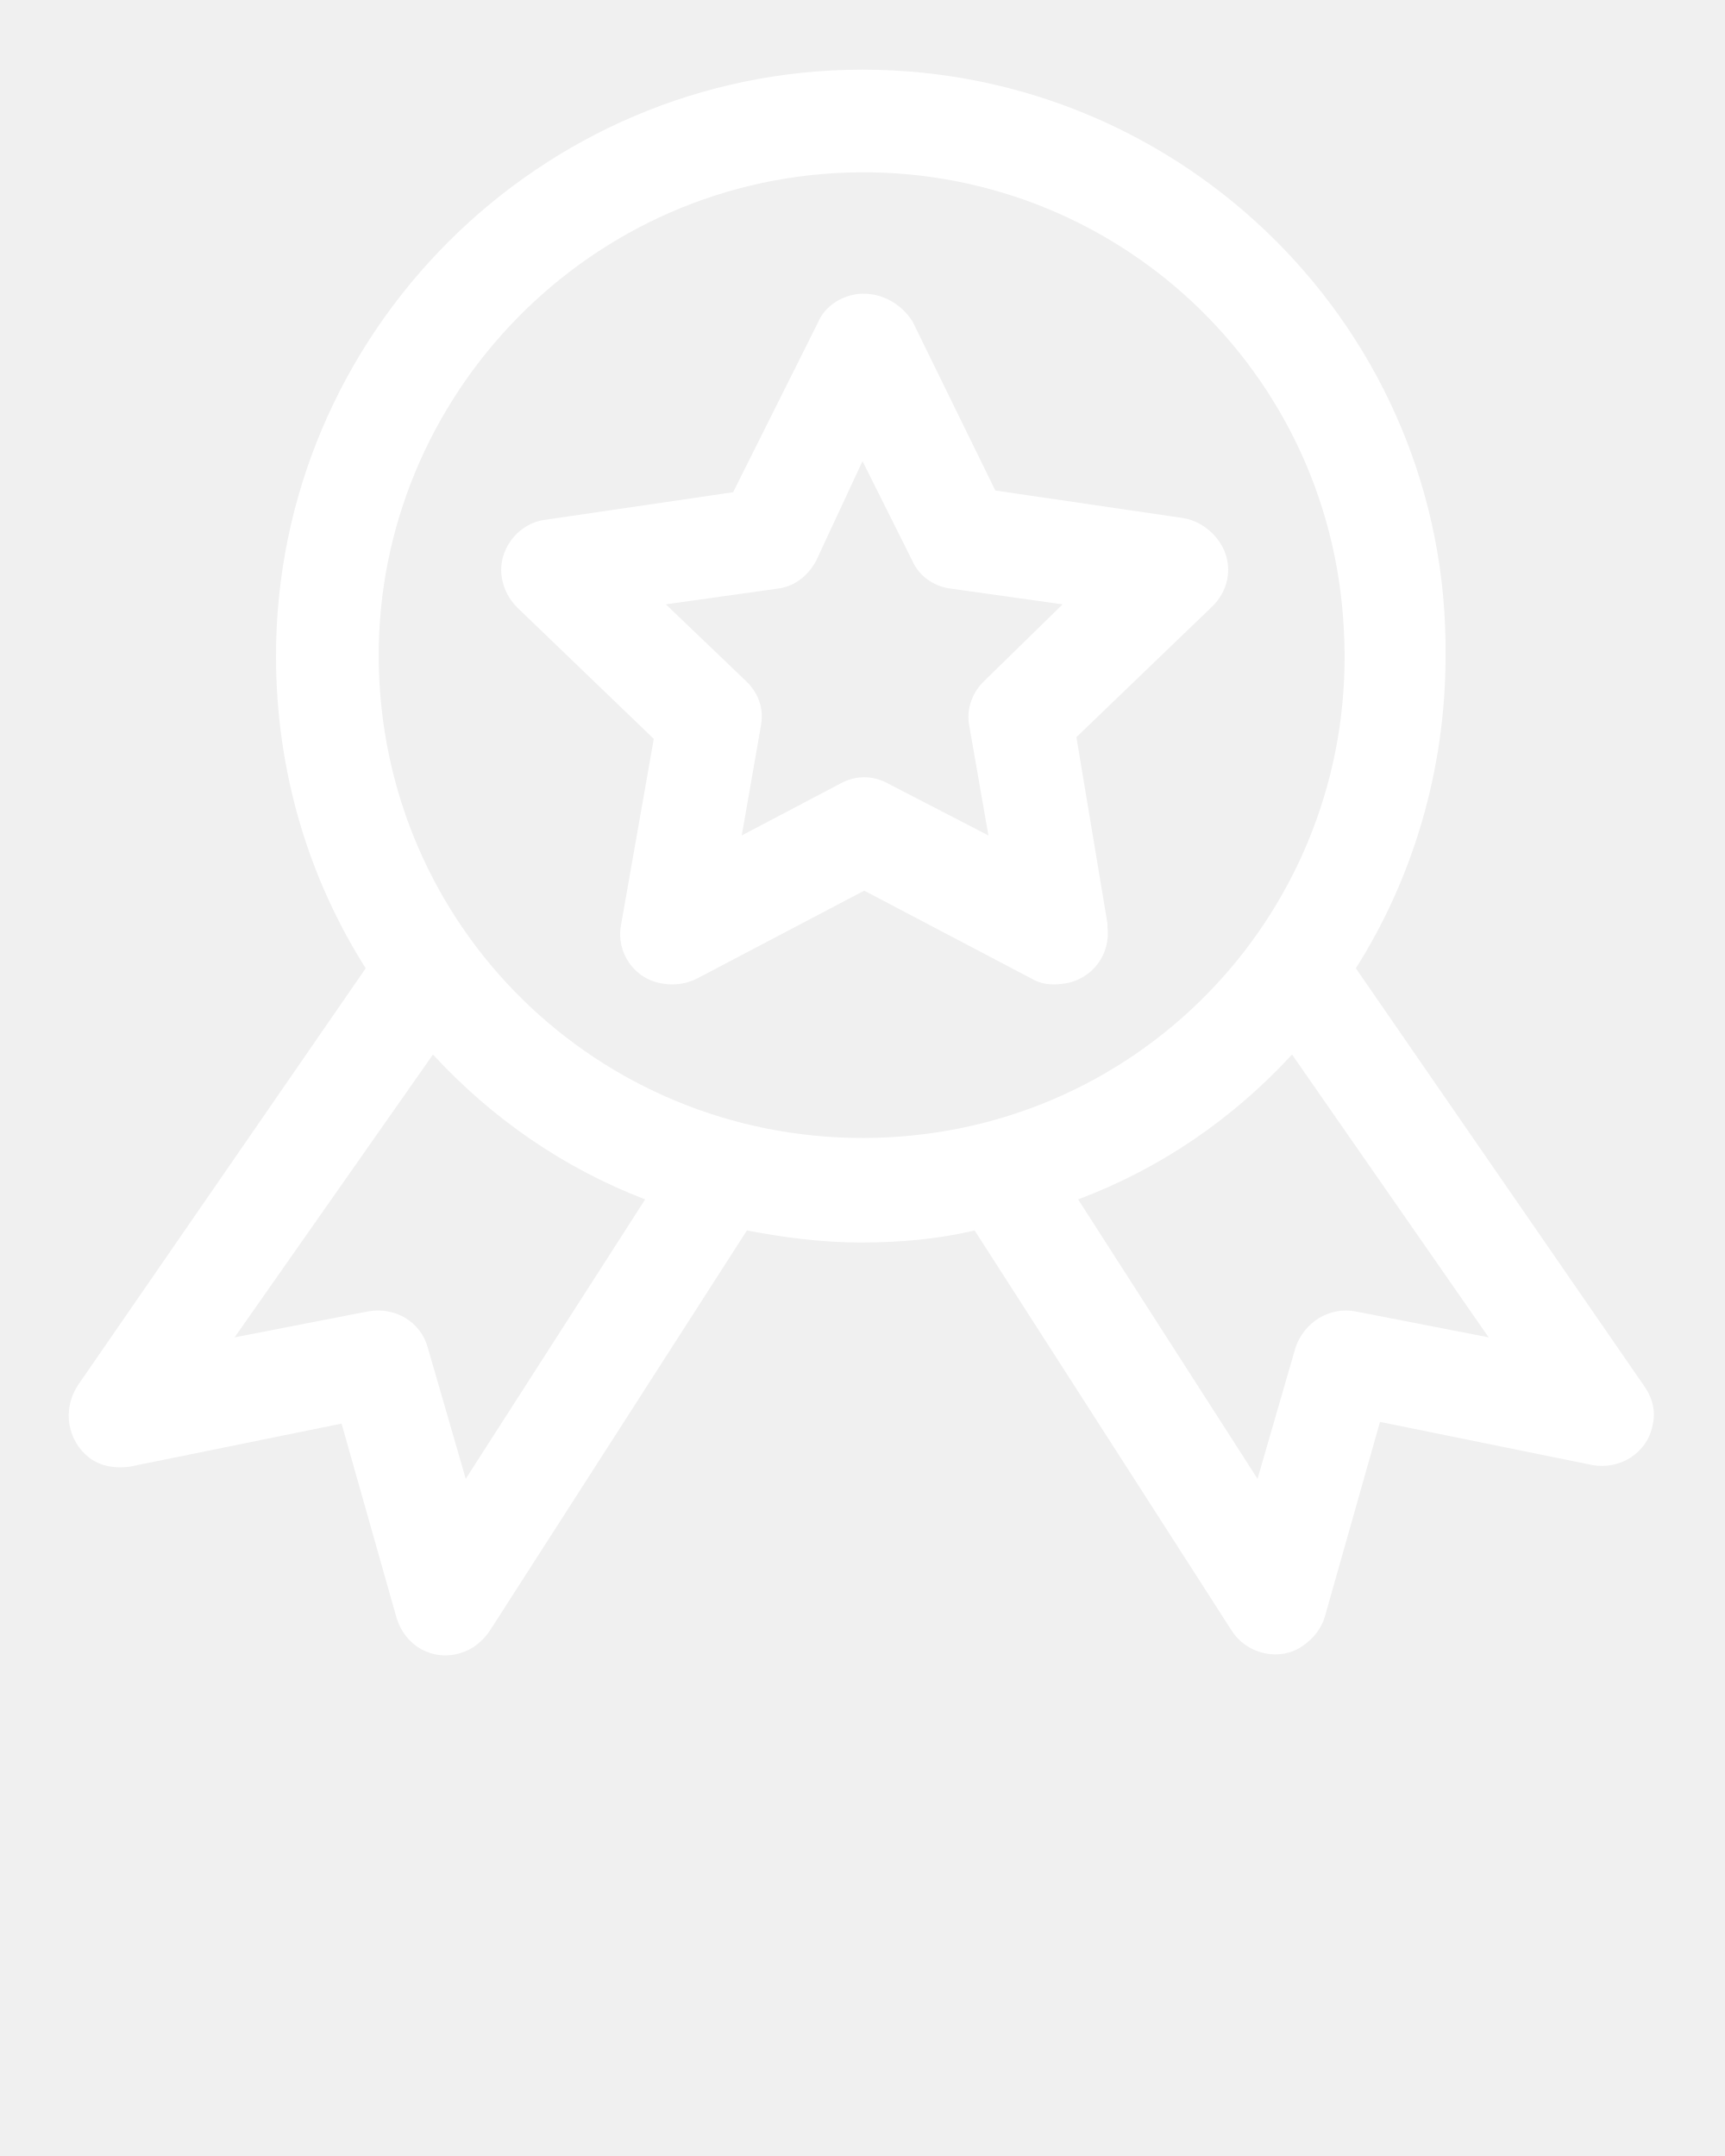
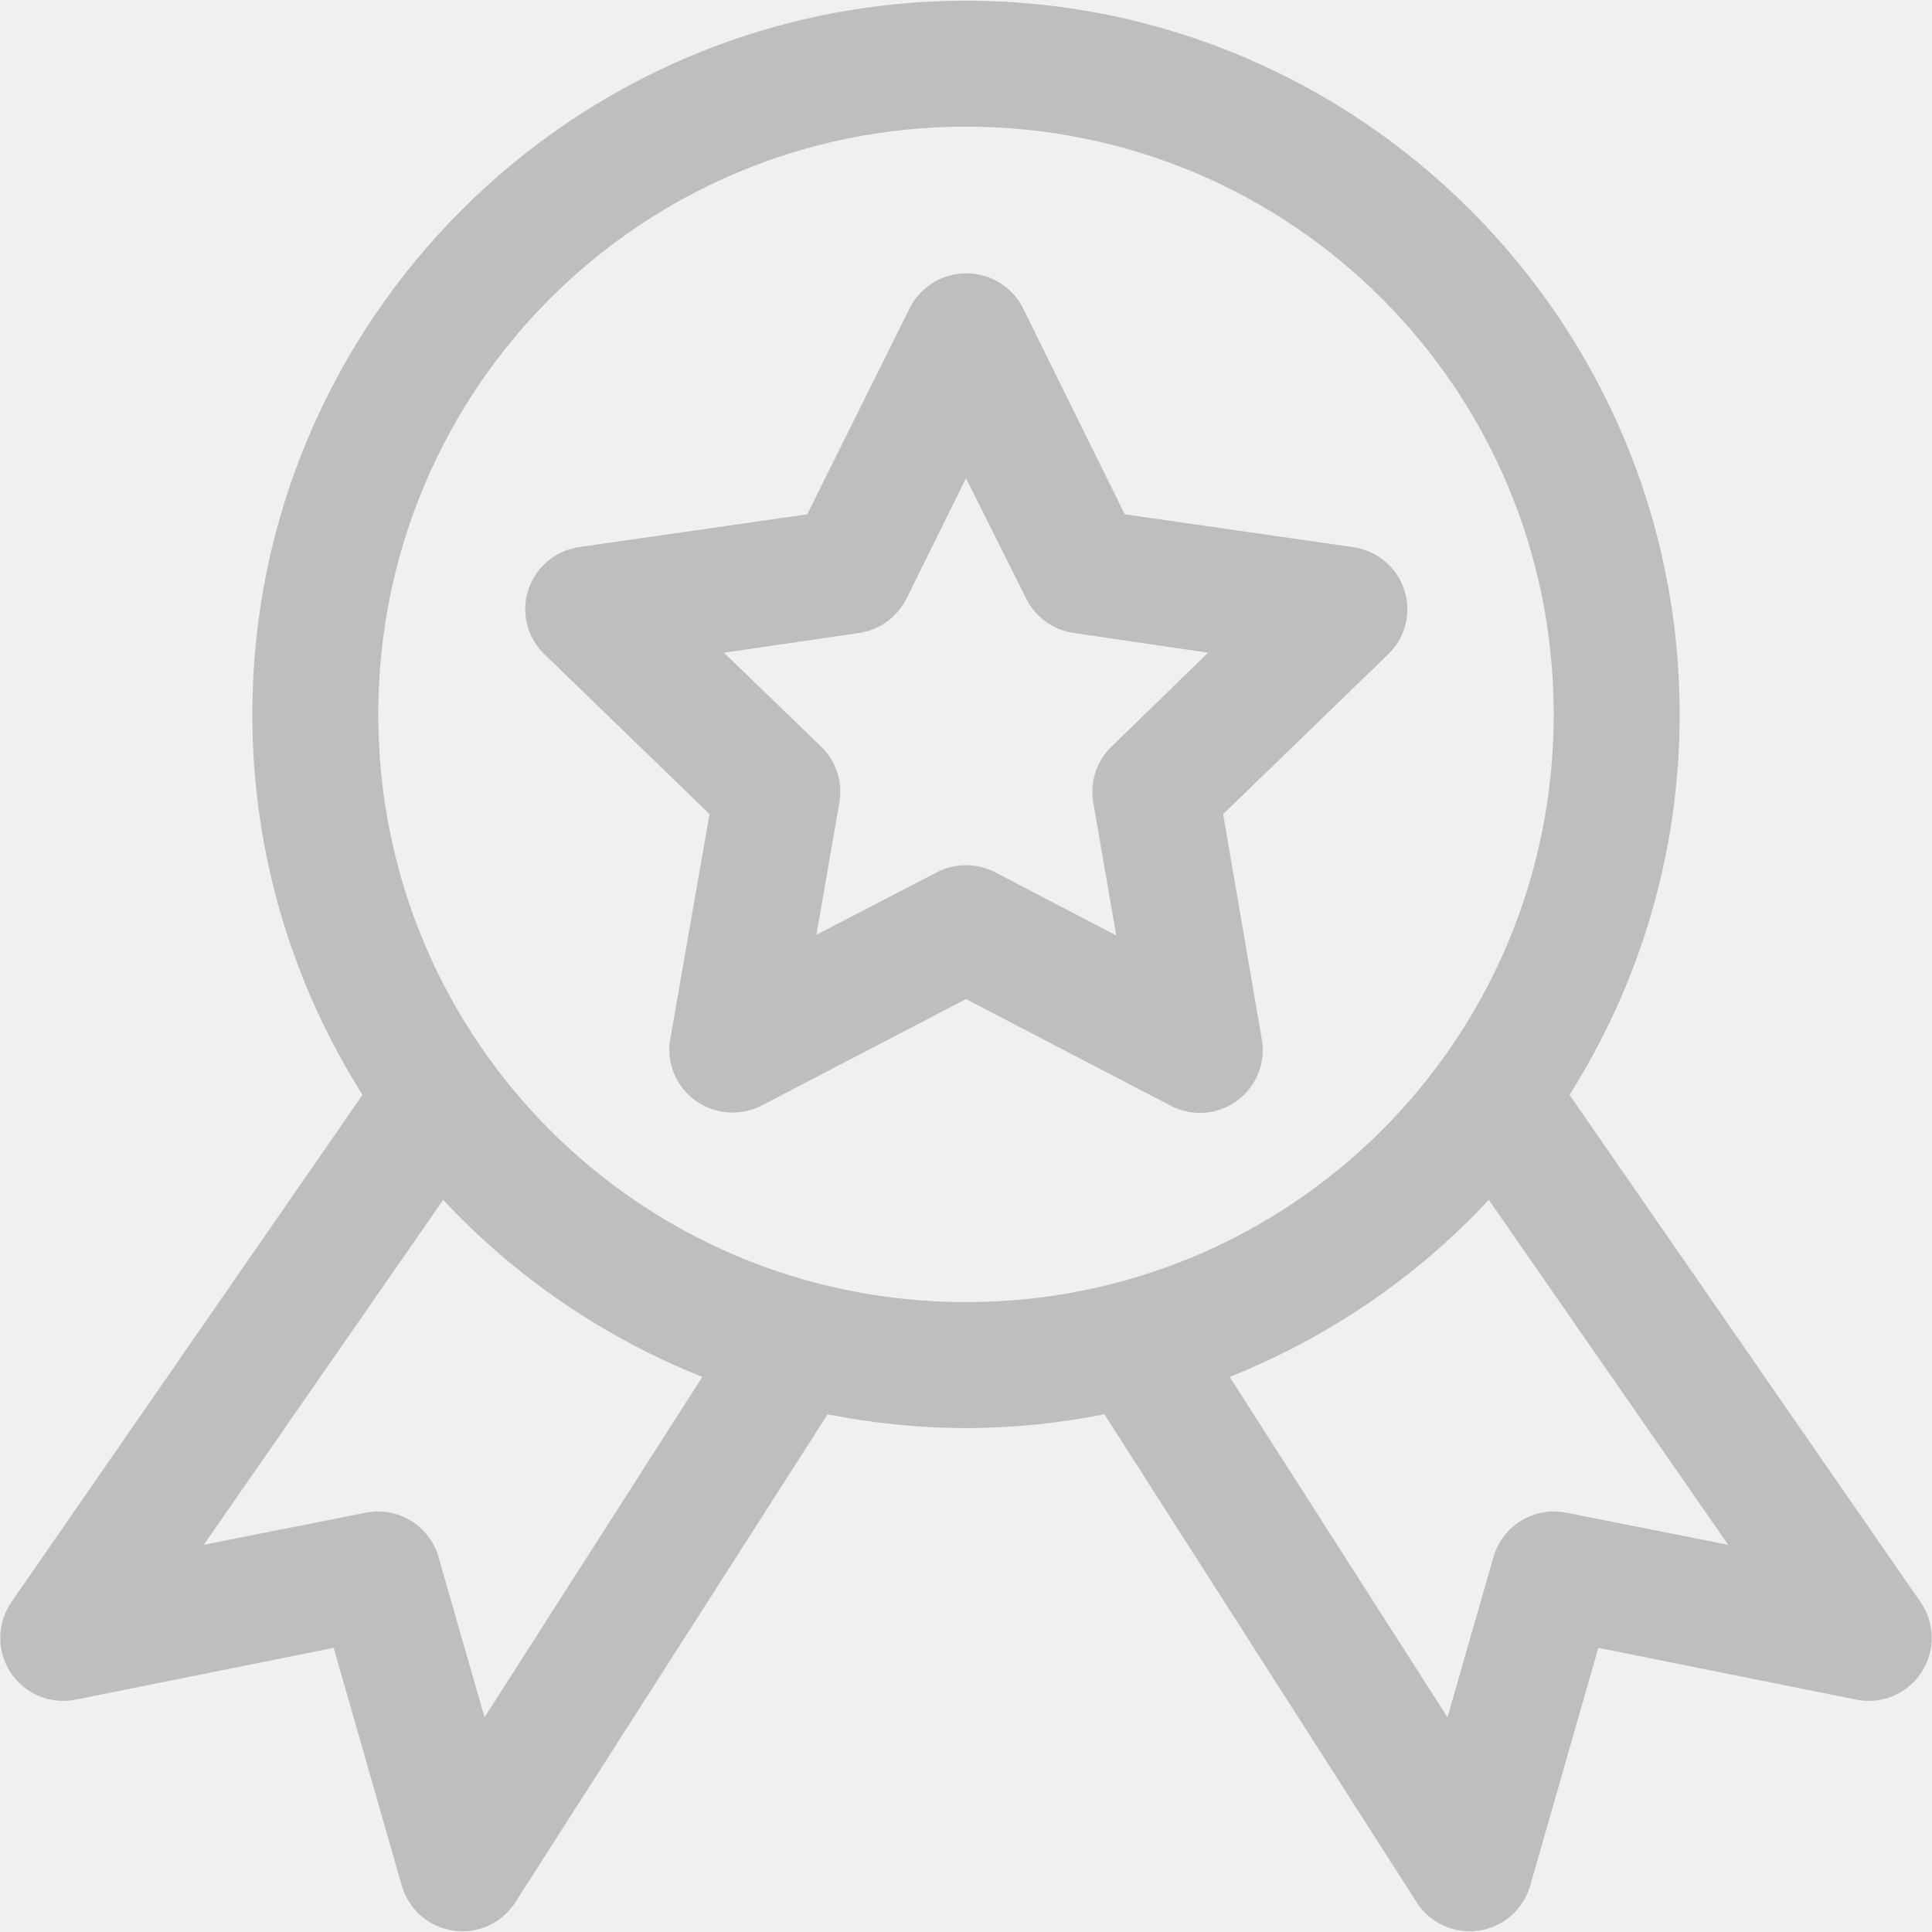
- <svg xmlns="http://www.w3.org/2000/svg" version="1.1" id="Calque_1" x="0px" y="0px" viewBox="0 0 100 125" style="enable-background:new 0 0 100 125;" xml:space="preserve">
-   <style type="text/css">
- 	.st0{fill:#FFFFFF;}
- </style>
-   <g transform="translate(0,-952.3622)">
-     <path class="st0" d="M50,956.4c-18.7,0-34,15.3-34,34c0,6.7,1.9,12.9,5.2,18.1l-16.7,24.2c-0.9,1.4-0.6,3.2,0.7,4.2   c0.7,0.5,1.5,0.6,2.3,0.5l12.3-2.5l3.2,11.3c0.5,1.6,2.1,2.5,3.7,2c0.7-0.2,1.3-0.7,1.7-1.3l14.9-23.2c2.1,0.4,4.3,0.7,6.6,0.7   s4.5-0.2,6.6-0.7l14.9,23.2c0.9,1.4,2.8,1.8,4.1,0.9c0.6-0.4,1.1-1,1.3-1.7l3.2-11.3l12.3,2.5c1.6,0.3,3.2-0.7,3.5-2.3   c0.2-0.8,0-1.6-0.5-2.3l-16.7-24.2c3.3-5.2,5.2-11.5,5.2-18.1C84,971.6,68.7,956.4,50,956.4z M48.4,962.4   c15.5-0.9,28.7,10.9,29.5,26.4c0.9,15.5-10.9,28.7-26.4,29.5S22.9,1007.4,22,992S33,963.3,48.4,962.4L48.4,962.4z M49.8,969.4   c-1,0.1-2,0.7-2.4,1.7l-4.9,9.8l-10.9,1.6c-1.6,0.2-2.8,1.8-2.5,3.4c0.1,0.6,0.4,1.2,0.9,1.7l7.9,7.6L36,1006   c-0.3,1.6,0.8,3.2,2.5,3.4c0.6,0.1,1.3,0,1.9-0.3l9.7-5.1l9.7,5.1c0.5,0.3,1.1,0.4,1.8,0.3c1.7-0.2,2.8-1.7,2.6-3.3   c0-0.1,0-0.1,0-0.2l-1.8-10.8l7.9-7.6c1.2-1.2,1.2-3,0-4.2c-0.5-0.5-1.1-0.8-1.7-0.9l-10.9-1.6l-4.8-9.8   C52.2,969.9,51,969.3,49.8,969.4z M50,979.1l2.9,5.8c0.4,0.9,1.3,1.5,2.3,1.6l6.4,0.9l-4.6,4.5c-0.7,0.7-1,1.7-0.8,2.6l1.1,6.3   l-5.8-3c-0.9-0.5-1.9-0.5-2.8,0l-5.7,3l1.1-6.3c0.2-1-0.1-1.9-0.8-2.6l-4.7-4.5l6.4-0.9c1-0.1,1.8-0.7,2.3-1.6L50,979.1z    M25.1,1013.5c3.4,3.7,7.6,6.6,12.3,8.4L27,1038.1l-2.2-7.6c-0.4-1.5-1.9-2.4-3.5-2.1l-7.7,1.5L25.1,1013.5z M74.9,1013.5   l11.4,16.4l-7.7-1.5c-1.5-0.3-3,0.6-3.5,2.1l-2.2,7.6l-10.4-16.2C67.3,1020.1,71.5,1017.2,74.9,1013.5L74.9,1013.5z" />
+ <svg xmlns="http://www.w3.org/2000/svg" width="94px" height="94px" viewBox="0 0 94 94" version="1.1">
+   <defs />
+   <g id="Page-1" stroke="none" stroke-width="1" fill="none" fill-rule="evenodd" fill-opacity="0.5">
+     <g id="iPhone-7" transform="translate(-216, -8086)" fill-rule="nonzero" fill="#898D90">
+       <g id="block_tech" transform="translate(0, 7534)">
+         <g id="include" transform="translate(63, 405)">
+           <g id="usb" transform="translate(149, 146)">
+             <g id="warrantly" transform="translate(4, 0)">
+               <g id="Group" transform="translate(0, 0.651391)">
+                 <path d="M47,0.383 C27.859,0.383 12.277,15.965 12.277,35.106 C12.277,41.903 14.248,48.256 17.638,53.617 L0.564,78.287 C-0.154,79.315 -0.172,80.677 0.517,81.725 C1.206,82.772 2.463,83.294 3.691,83.043 L16.234,80.521 L19.553,92.106 C19.889,93.26 20.868,94.111 22.057,94.283 C23.246,94.455 24.426,93.916 25.074,92.904 L40.266,69.16 C42.446,69.591 44.695,69.83 47,69.83 C49.303,69.83 51.555,69.59 53.734,69.16 L68.926,92.904 C69.574,93.916 70.754,94.455 71.943,94.283 C73.132,94.111 74.111,93.26 74.447,92.106 L77.766,80.521 L90.309,83.043 C91.537,83.294 92.794,82.772 93.483,81.725 C94.172,80.677 94.154,79.315 93.436,78.287 L76.362,53.617 C79.752,48.256 81.723,41.903 81.723,35.106 C81.723,15.965 66.141,0.383 47,0.383 Z M47,6.511 C62.829,6.511 75.596,19.277 75.596,35.106 C75.596,50.936 62.829,63.702 47,63.702 C31.171,63.702 18.404,50.936 18.404,35.106 C18.404,19.277 31.171,6.511 47,6.511 Z M46.745,13.66 C45.674,13.753 44.73,14.394 44.255,15.351 L39.277,25.372 L28.17,26.968 C27.017,27.141 26.061,27.947 25.703,29.049 C25.344,30.152 25.645,31.36 26.479,32.17 L34.521,39.958 L32.606,50.936 C32.419,52.079 32.899,53.229 33.846,53.905 C34.793,54.581 36.043,54.667 37.074,54.128 L47,48.958 L56.926,54.128 C57.472,54.421 58.095,54.544 58.713,54.479 C59.551,54.383 60.313,53.95 60.82,53.28 C61.327,52.61 61.534,51.762 61.394,50.936 L59.511,39.958 L67.553,32.17 C68.388,31.356 68.686,30.141 68.32,29.037 C67.954,27.933 66.989,27.131 65.83,26.968 L54.723,25.372 L49.777,15.351 C49.215,14.219 48.01,13.547 46.745,13.66 L46.745,13.66 Z M47,23.617 L49.936,29.489 C50.39,30.39 51.261,31.011 52.266,31.149 L58.777,32.106 L54.053,36.702 C53.344,37.403 53.022,38.403 53.191,39.383 L54.309,45.862 L48.436,42.798 C47.538,42.327 46.462,42.327 45.564,42.798 L39.723,45.83 L40.84,39.383 C41.01,38.403 40.688,37.403 39.979,36.702 L35.223,32.106 L41.766,31.149 C42.771,31.011 43.642,30.39 44.096,29.489 L47,23.617 Z M21.564,58.724 C25.04,62.464 29.353,65.414 34.17,67.341 L23.574,83.904 L21.34,76.117 C20.905,74.581 19.364,73.637 17.798,73.947 L9.915,75.511 L21.564,58.724 L21.564,58.724 Z M72.436,58.724 L84.085,75.511 L76.202,73.947 C74.636,73.637 73.095,74.581 72.66,76.117 L70.426,83.904 L59.83,67.341 C64.652,65.414 68.957,62.467 72.436,58.724 L72.436,58.724 Z" id="Shape" />
+               </g>
+             </g>
+           </g>
+         </g>
+       </g>
+     </g>
  </g>
</svg>
